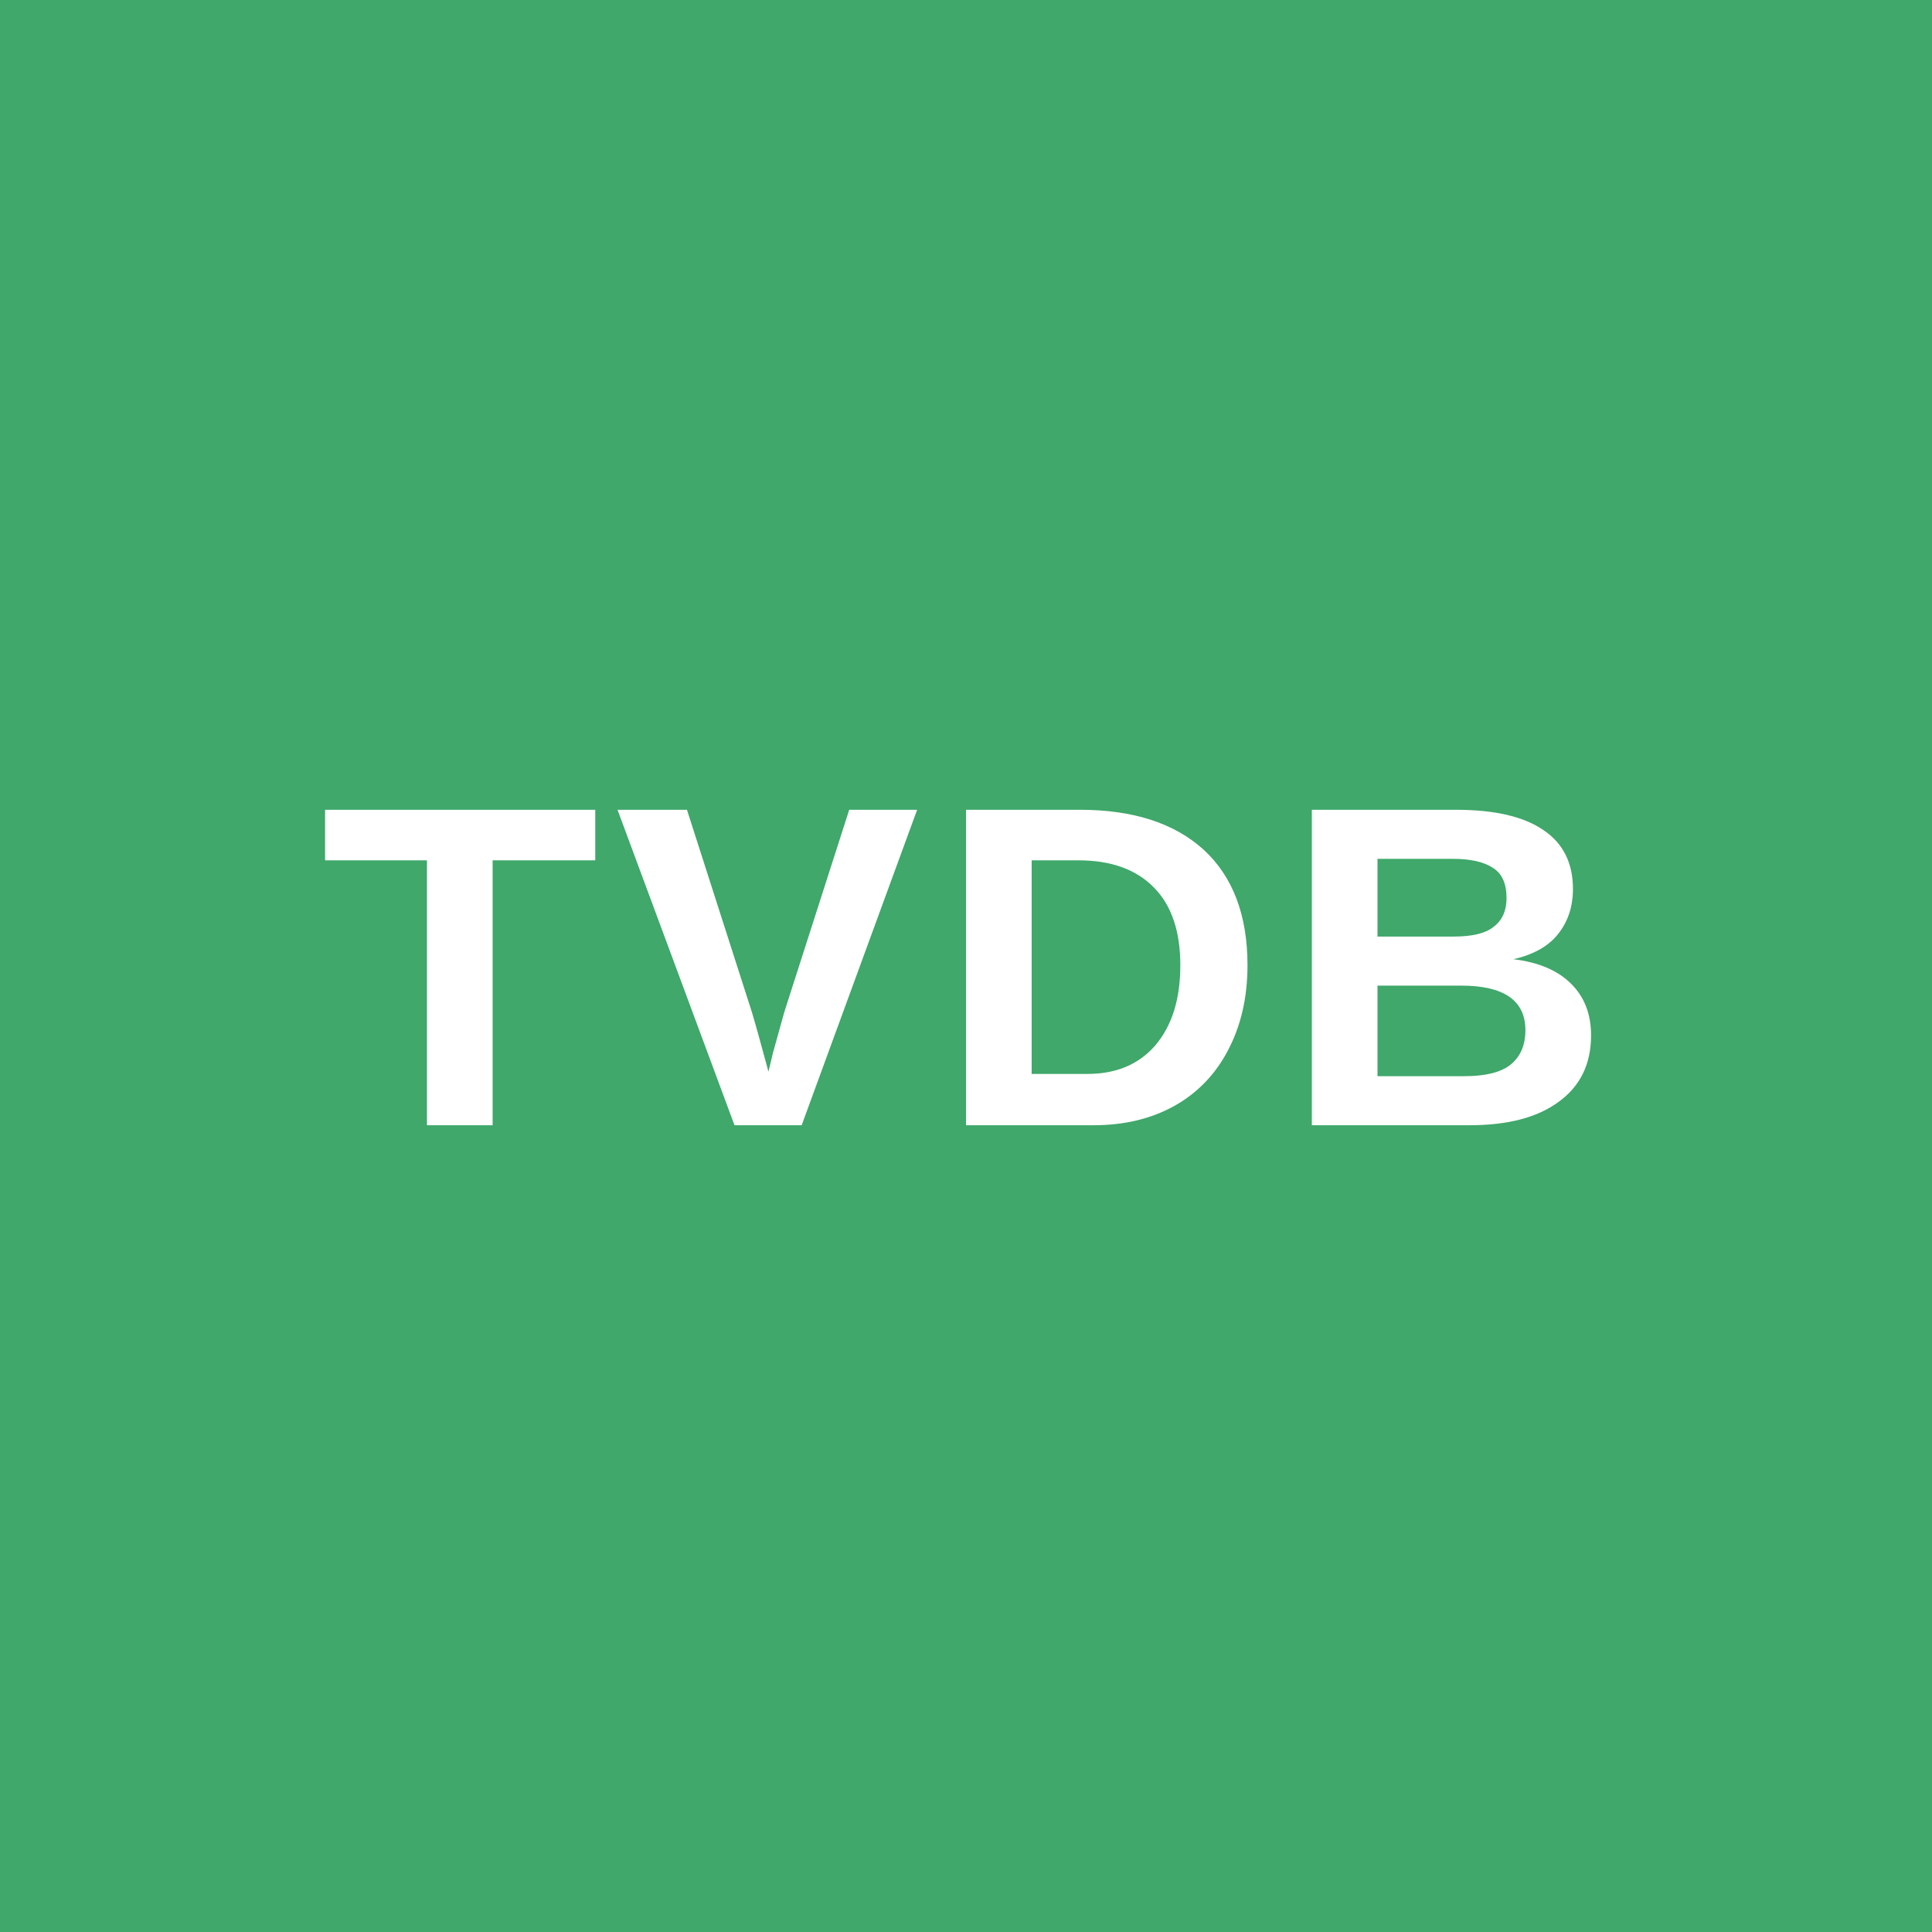
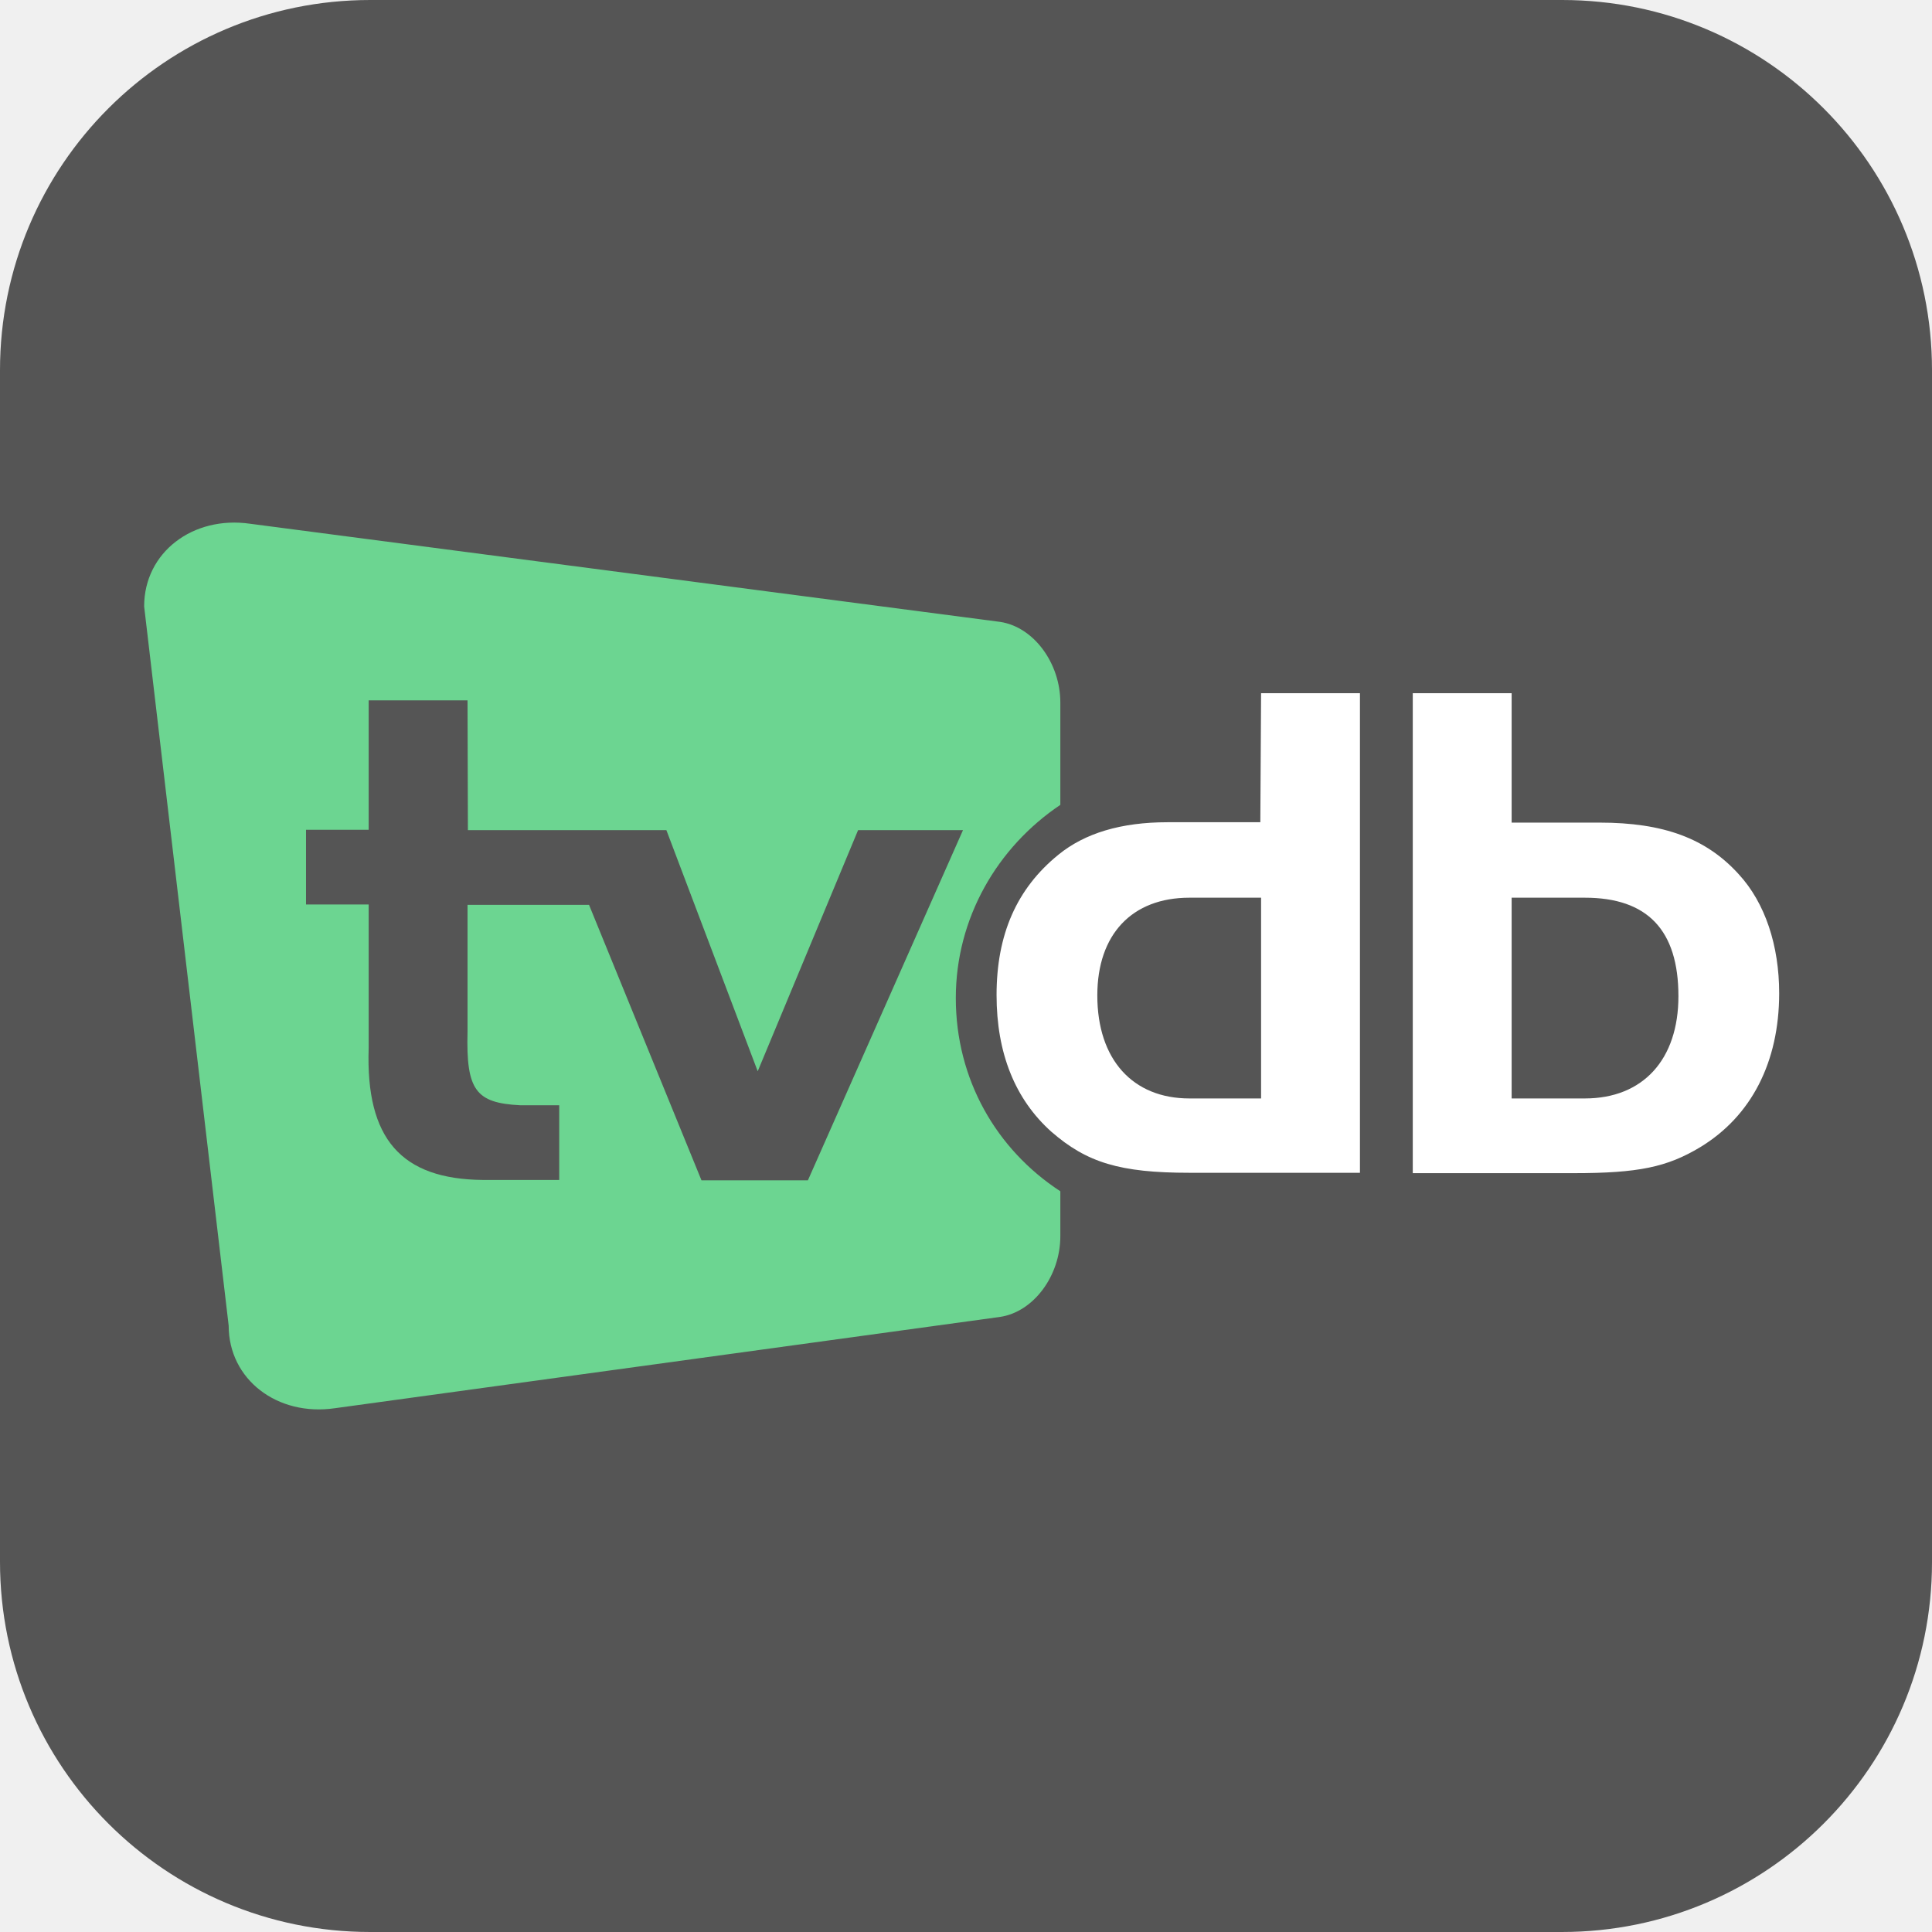
- <svg xmlns="http://www.w3.org/2000/svg" viewBox="0 0 40 40">
-   <rect width="40" height="40" fill="#3fa86a" />
-   <text x="20" y="20" font-family="Arial, Helvetica, sans-serif" font-size="9.5" font-weight="700" letter-spacing="0.3" fill="#ffffff" text-anchor="middle" dominant-baseline="central">TVDB</text>
+ <svg xmlns="http://www.w3.org/2000/svg" viewBox="0 0 512 512">
+   <path d="M413.9 512H98.1C43.9 512 0 468.1 0 413.9V98.1C0 43.9 43.9 0 98.1 0H414c54.1 0 98 43.9 98 98.1V414c0 54.1-43.9 98-98.1 98" fill="#555" />
+   <path d="M38.2 160.7c0-14.3 12.9-24.1 28.1-21.9l198.7 26c8.9 1.3 16 10.9 16 21.4v27.1c-16.7 11.2-27.7 30-27.7 51.2 0 21.5 10.7 40.1 27.7 51.2v11.9c0 10.5-7.1 20.1-16 21.4L88.7 373.2c-15.2 2.2-28.1-7.6-28.1-21.9zm85.7 24.9H97.7v34.3H81.1v19.8h16.6v38.1c-.8 24 8.6 34.7 30.3 34.9h20.2v-19.8h-10.4c-11.7-.6-14.3-4-13.9-19.4v-33.7h32.2l29.8 73h28.2l41.1-92.8h-27.8l-26.6 63.9-24.2-63.9H124z" fill="#6cd591" />
+   <path d="M423.9 218c17 0 28.3 4.2 36.9 13.7 7 7.6 10.7 18.9 10.7 31.5 0 18.3-7.4 32.6-20.9 40.8-8.8 5.3-16.4 6.9-33.6 6.9h-42.6V183.7h26.2V218zm-23.3 73.1H420c15.4 0 24.8-10.3 24.8-27.1 0-17.5-8.2-26.1-24.8-26.1h-19.4zm-66.4-107.4h26.2v127.1h-45.2c-18.4 0-27.2-2.7-36.6-10.9-9.6-8.6-14.5-20.8-14.5-36.2 0-16 5.3-28.2 16.4-37.2 7-5.7 16.6-8.6 28.9-8.6H334zm0 54.2h-19c-15.2 0-24.4 9.7-24.4 25.9 0 17 9.4 27.3 24.4 27.3h19z" fill="#fff" />
</svg>
